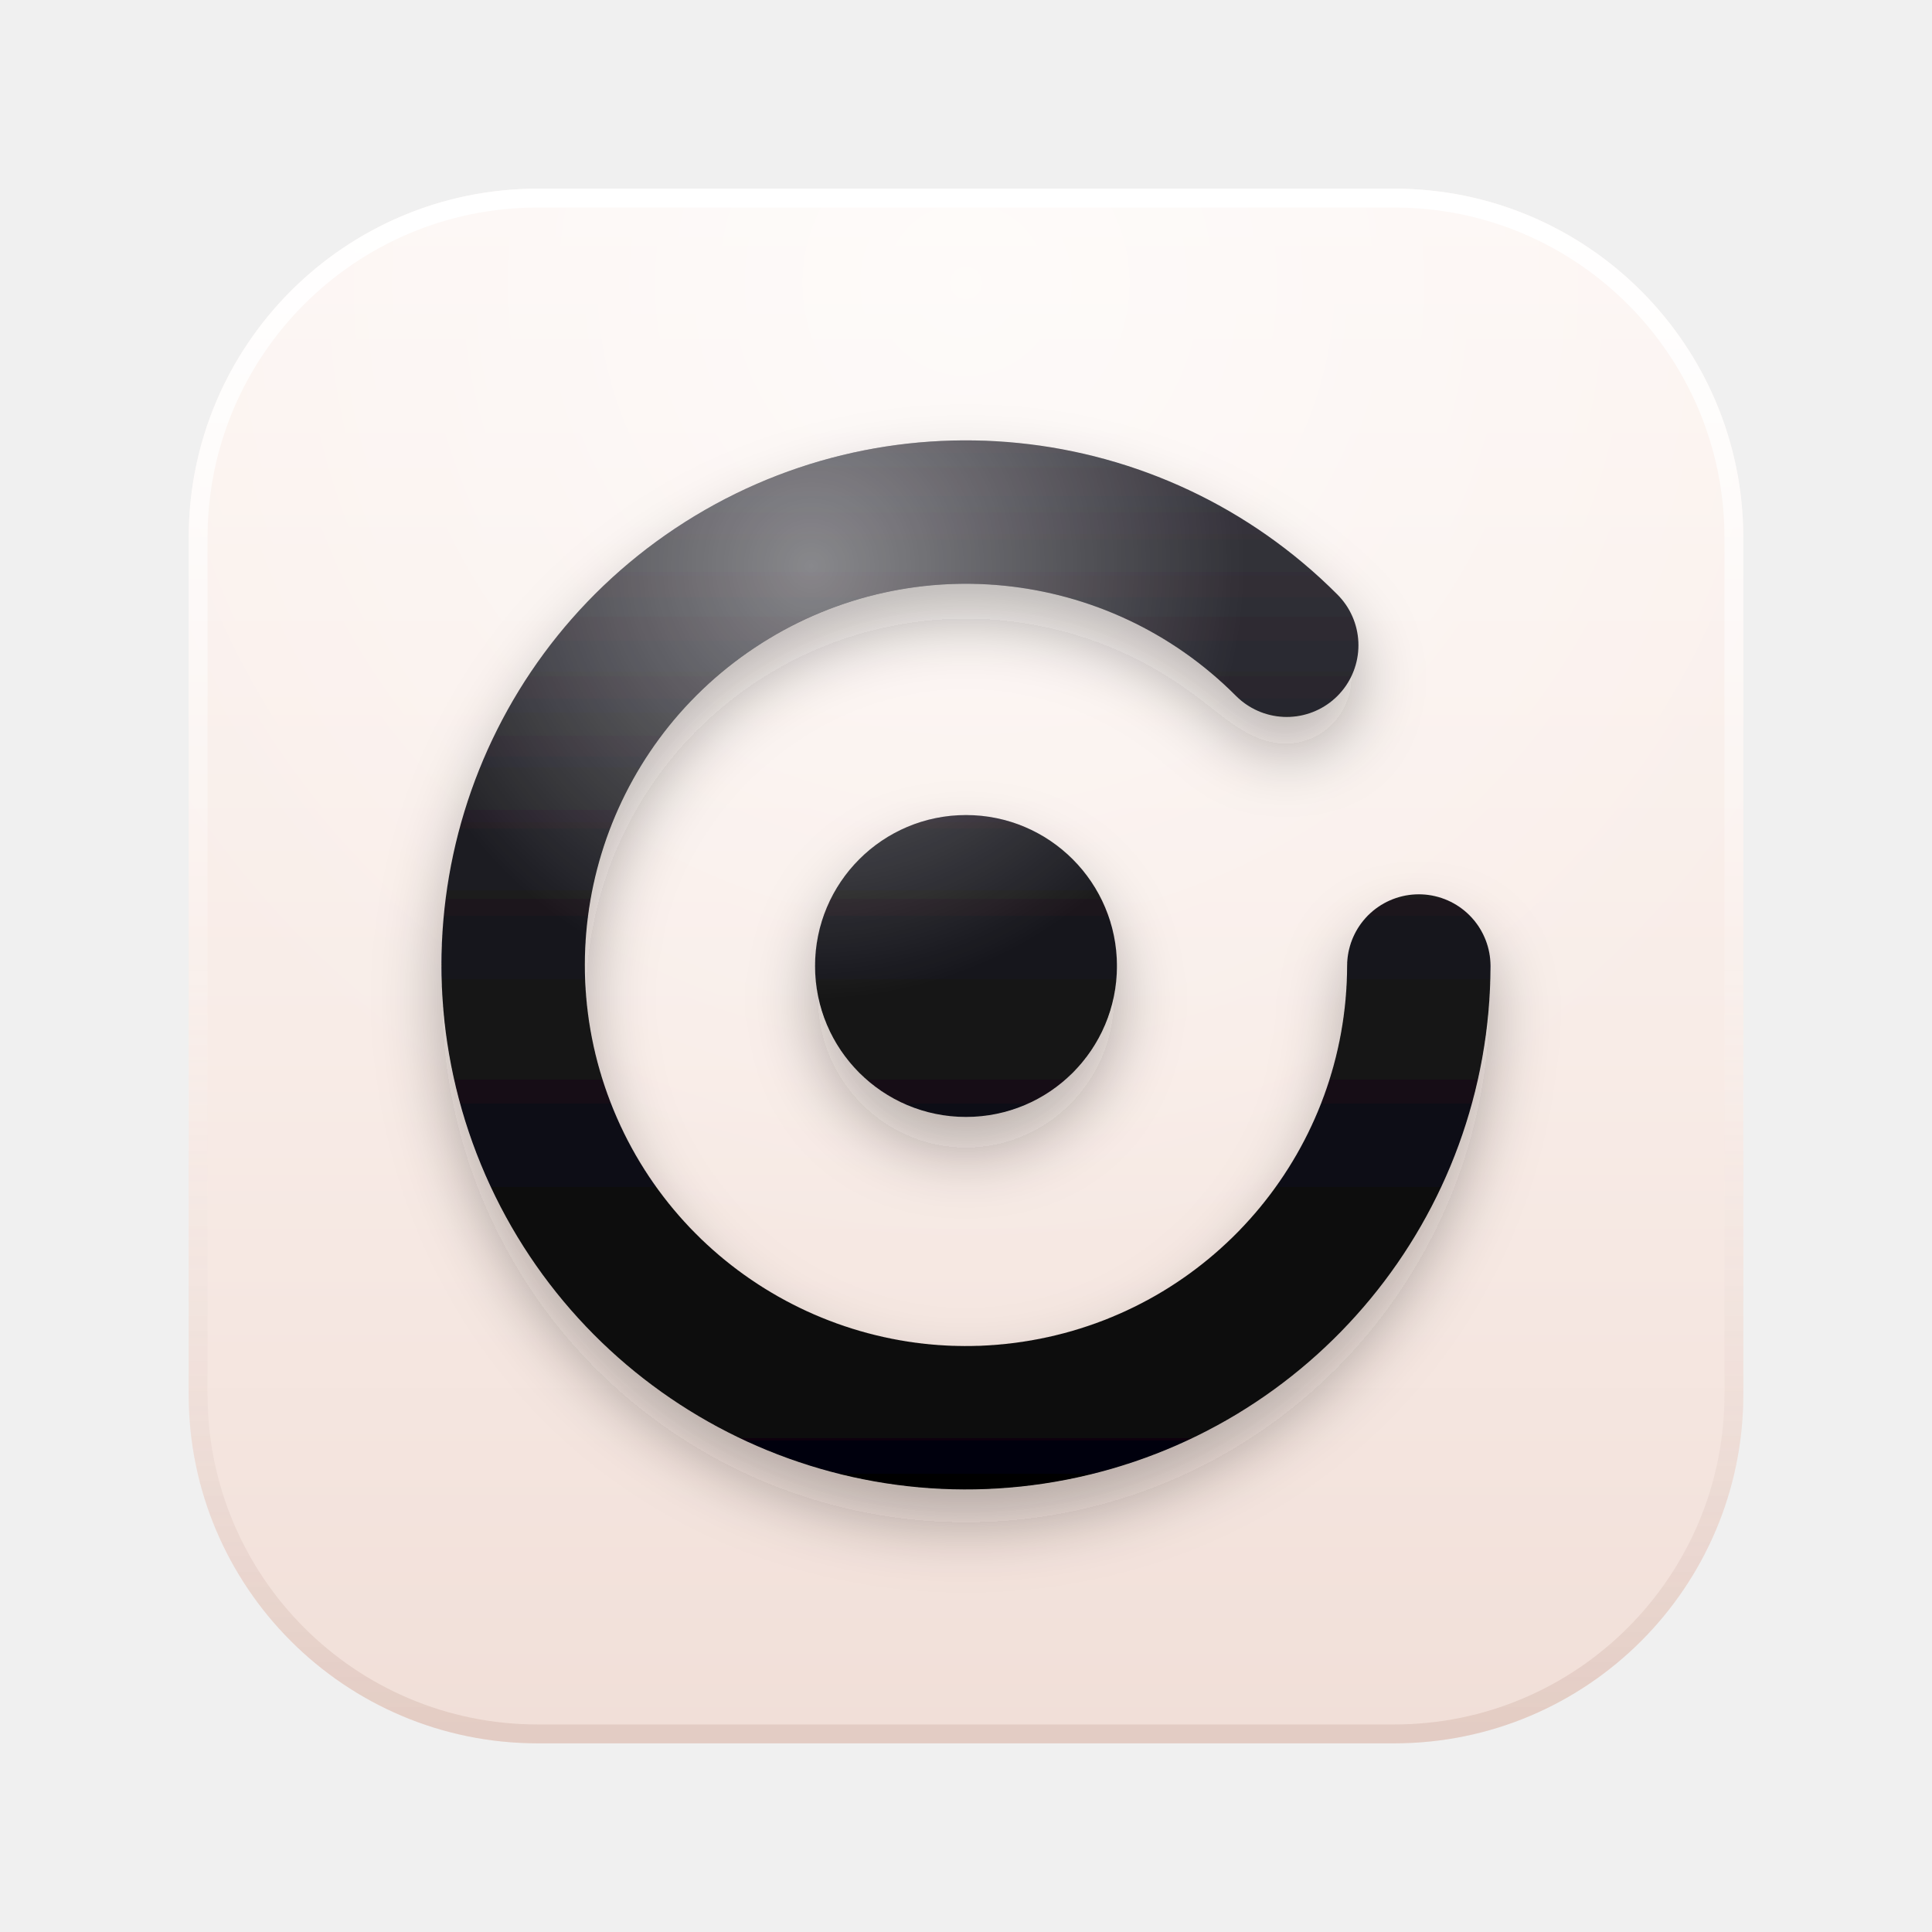
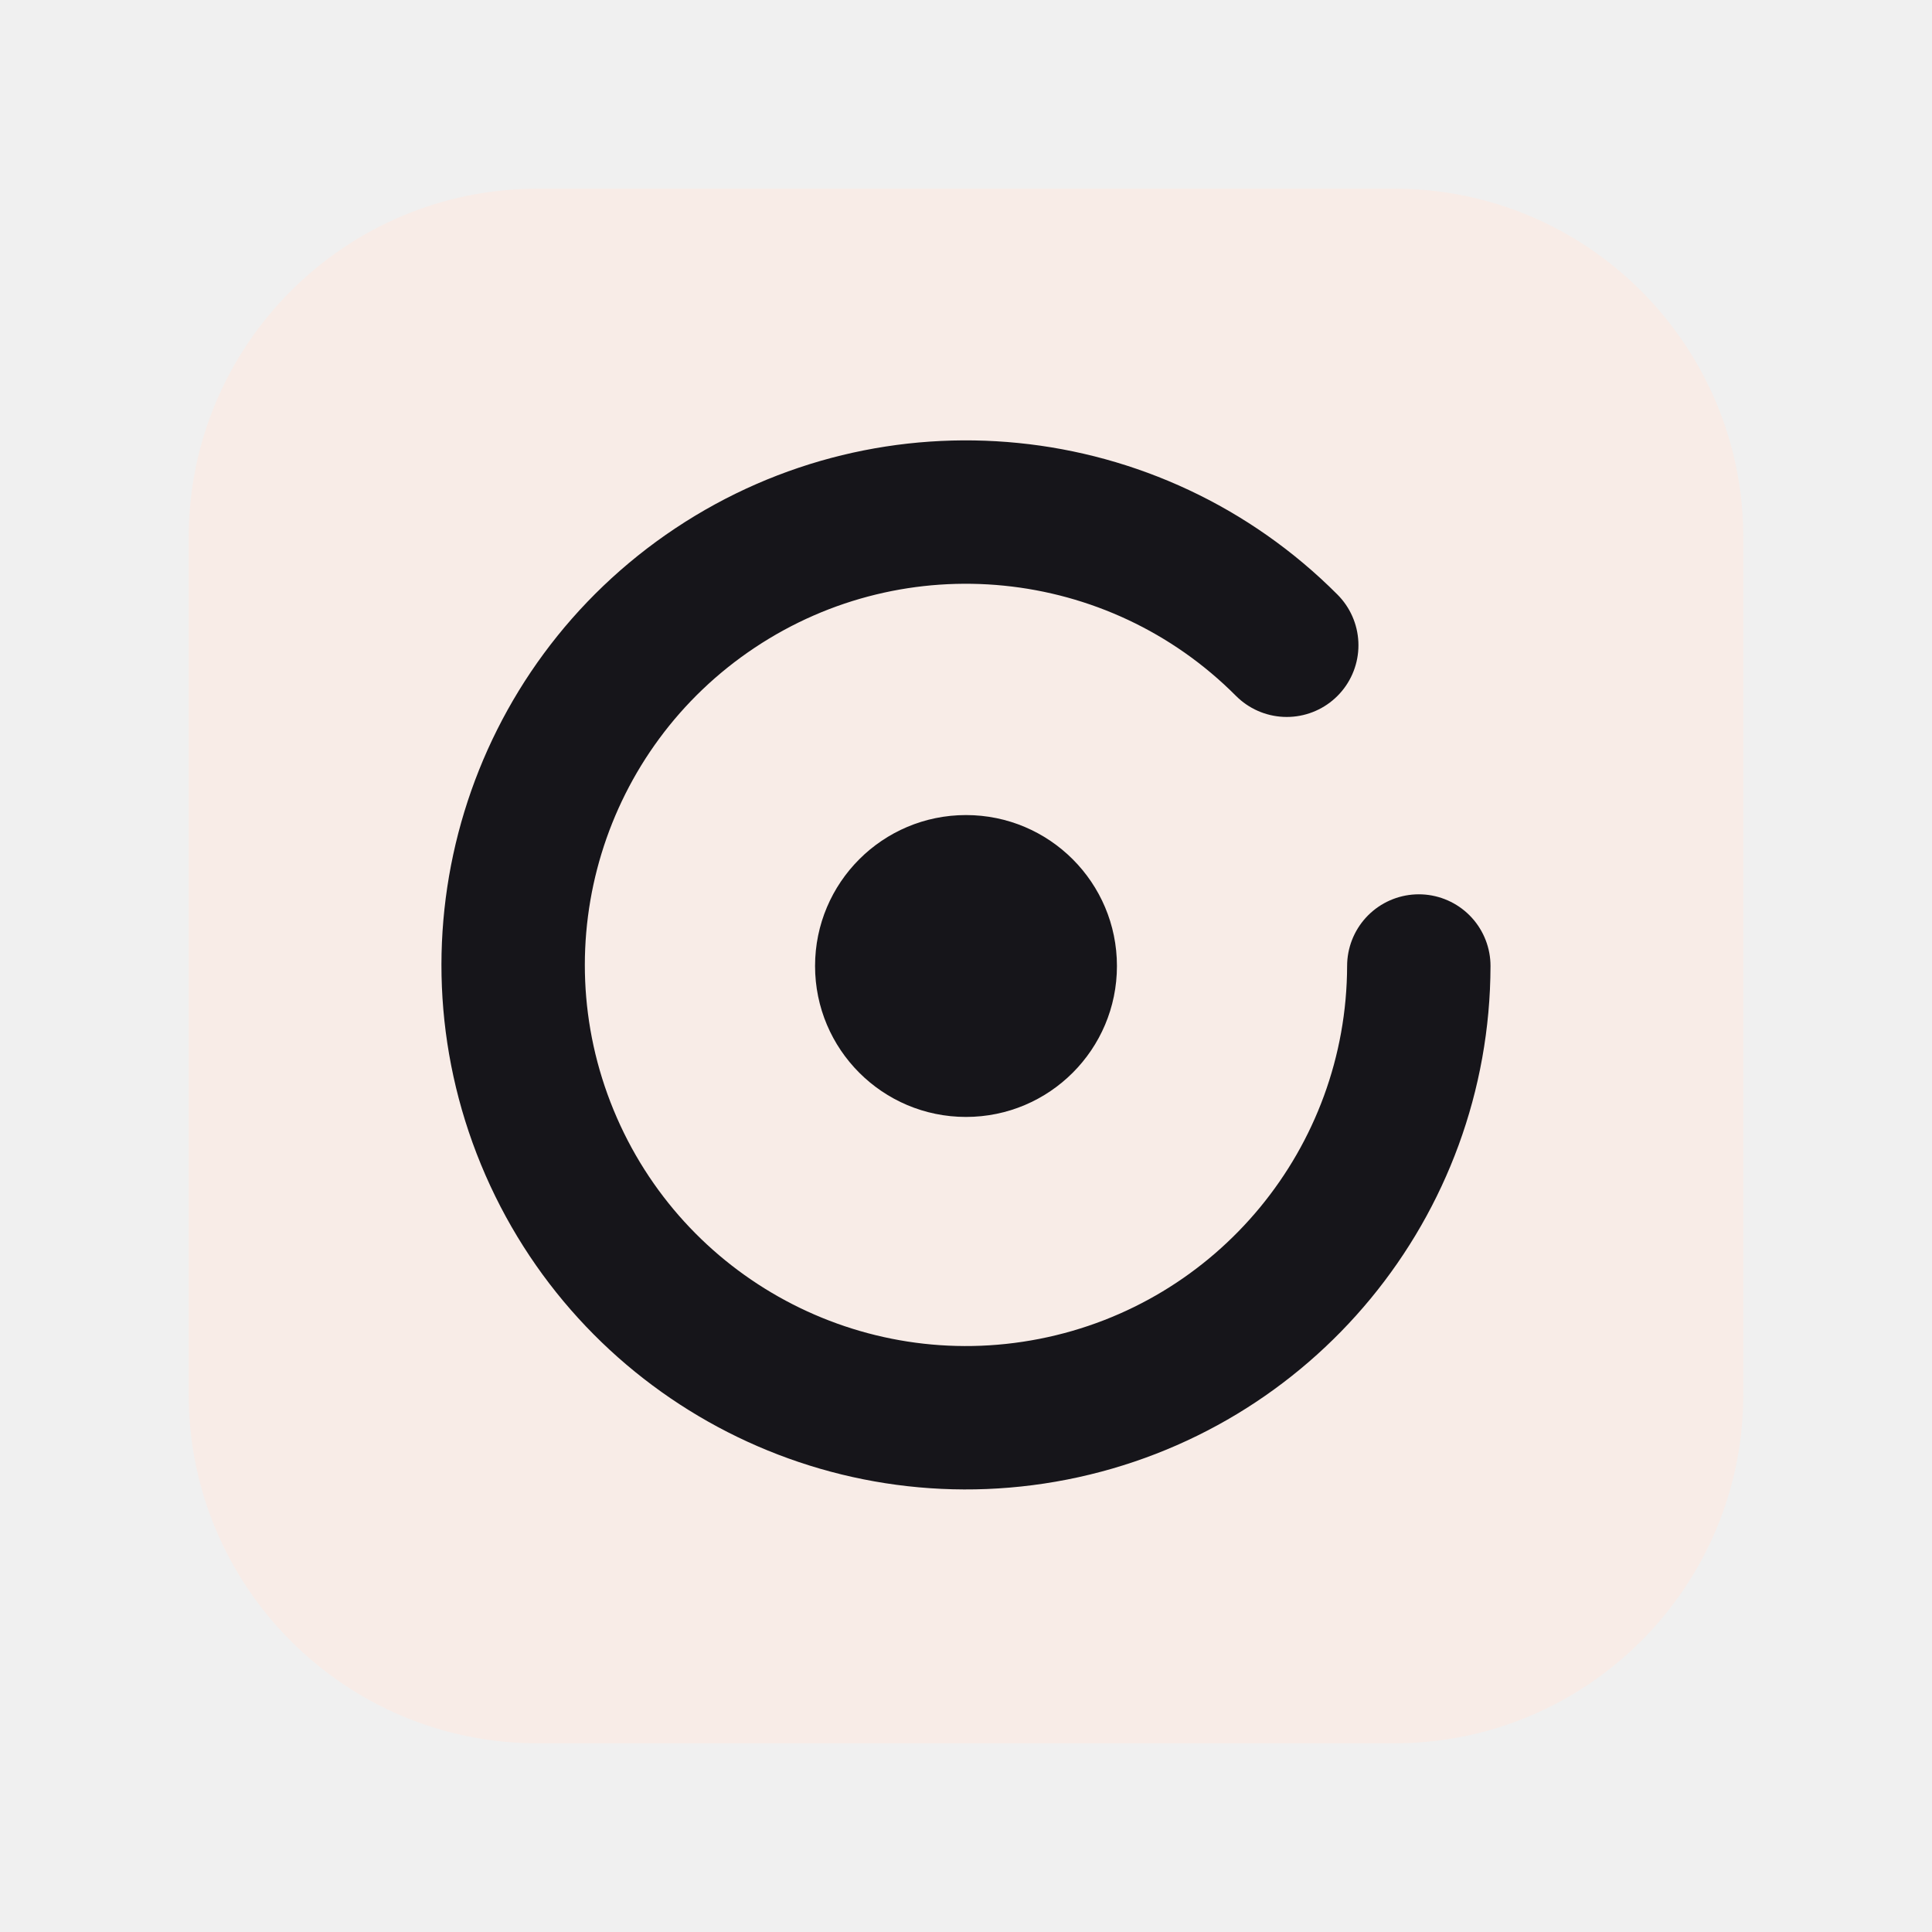
<svg xmlns="http://www.w3.org/2000/svg" viewBox="0 0 1024 1024">
-   <defs>
-     <linearGradient id="t" x1="0" y1="0" x2="0" y2="1">
-       <stop offset="0" stop-color="#fcf5f2" />
-       <stop offset=".55" stop-color="#f8ece7" />
-       <stop offset="1" stop-color="#f1dfd8" />
-     </linearGradient>
-     <radialGradient id="s" cx="512" cy="150" r="520" gradientUnits="userSpaceOnUse">
-       <stop offset="0" stop-color="#fff" stop-opacity=".6" />
-       <stop offset="1" stop-color="#fff" stop-opacity="0" />
-     </radialGradient>
-     <linearGradient id="r" x1="0" y1="0" x2="0" y2="1">
-       <stop offset="0" stop-color="#fff" />
-       <stop offset=".5" stop-color="#fff" stop-opacity=".15" />
-       <stop offset="1" stop-color="#c9a89e" stop-opacity=".35" />
-     </linearGradient>
-     <linearGradient id="g" x1="0" y1="236" x2="0" y2="788" gradientUnits="userSpaceOnUse">
-       <stop offset="0" stop-color="#3a3840" />
-       <stop offset=".5" stop-color="#16151a" />
-       <stop offset="1" stop-color="#050506" />
-     </linearGradient>
-     <radialGradient id="h" cx="430" cy="300" r="230" gradientUnits="userSpaceOnUse">
-       <stop offset="0" stop-color="#fff" stop-opacity=".42" />
-       <stop offset="1" stop-color="#fff" stop-opacity="0" />
-     </radialGradient>
-     <filter id="d" x="-20%" y="-20%" width="140%" height="150%">
-       <feDropShadow dx="0" dy="18" stdDeviation="17" flood-color="#2a1a14" flood-opacity=".3" />
-     </filter>
-     <mask id="m">
-       <path d="M 682 342 A 240 240 0 1 0 752 512" fill="none" stroke="#fff" stroke-width="76" stroke-linecap="round" />
-       <circle cx="512" cy="512" r="80" fill="#fff" />
-     </mask>
-   </defs>
-   <rect x="100" y="100" width="824" height="824" rx="185" fill="url(#t)" />
-   <rect x="100" y="100" width="824" height="824" rx="185" fill="url(#s)" />
-   <rect x="105" y="105" width="814" height="814" rx="180" fill="none" stroke="url(#r)" stroke-width="10" />
-   <g filter="url(#d)">
-     <rect width="1024" height="1024" fill="url(#g)" mask="url(#m)" />
-   </g>
-   <rect width="1024" height="1024" fill="url(#h)" mask="url(#m)" />
+   <rect x="100" y="100" width="824" height="824" rx="185" fill="#f8ece7" />
+   <path d="M 682 342 A 240 240 0 1 0 752 512" fill="none" stroke="#16151a" stroke-width="76" stroke-linecap="round" />
+   <circle cx="512" cy="512" r="80" fill="#16151a" />
</svg>
